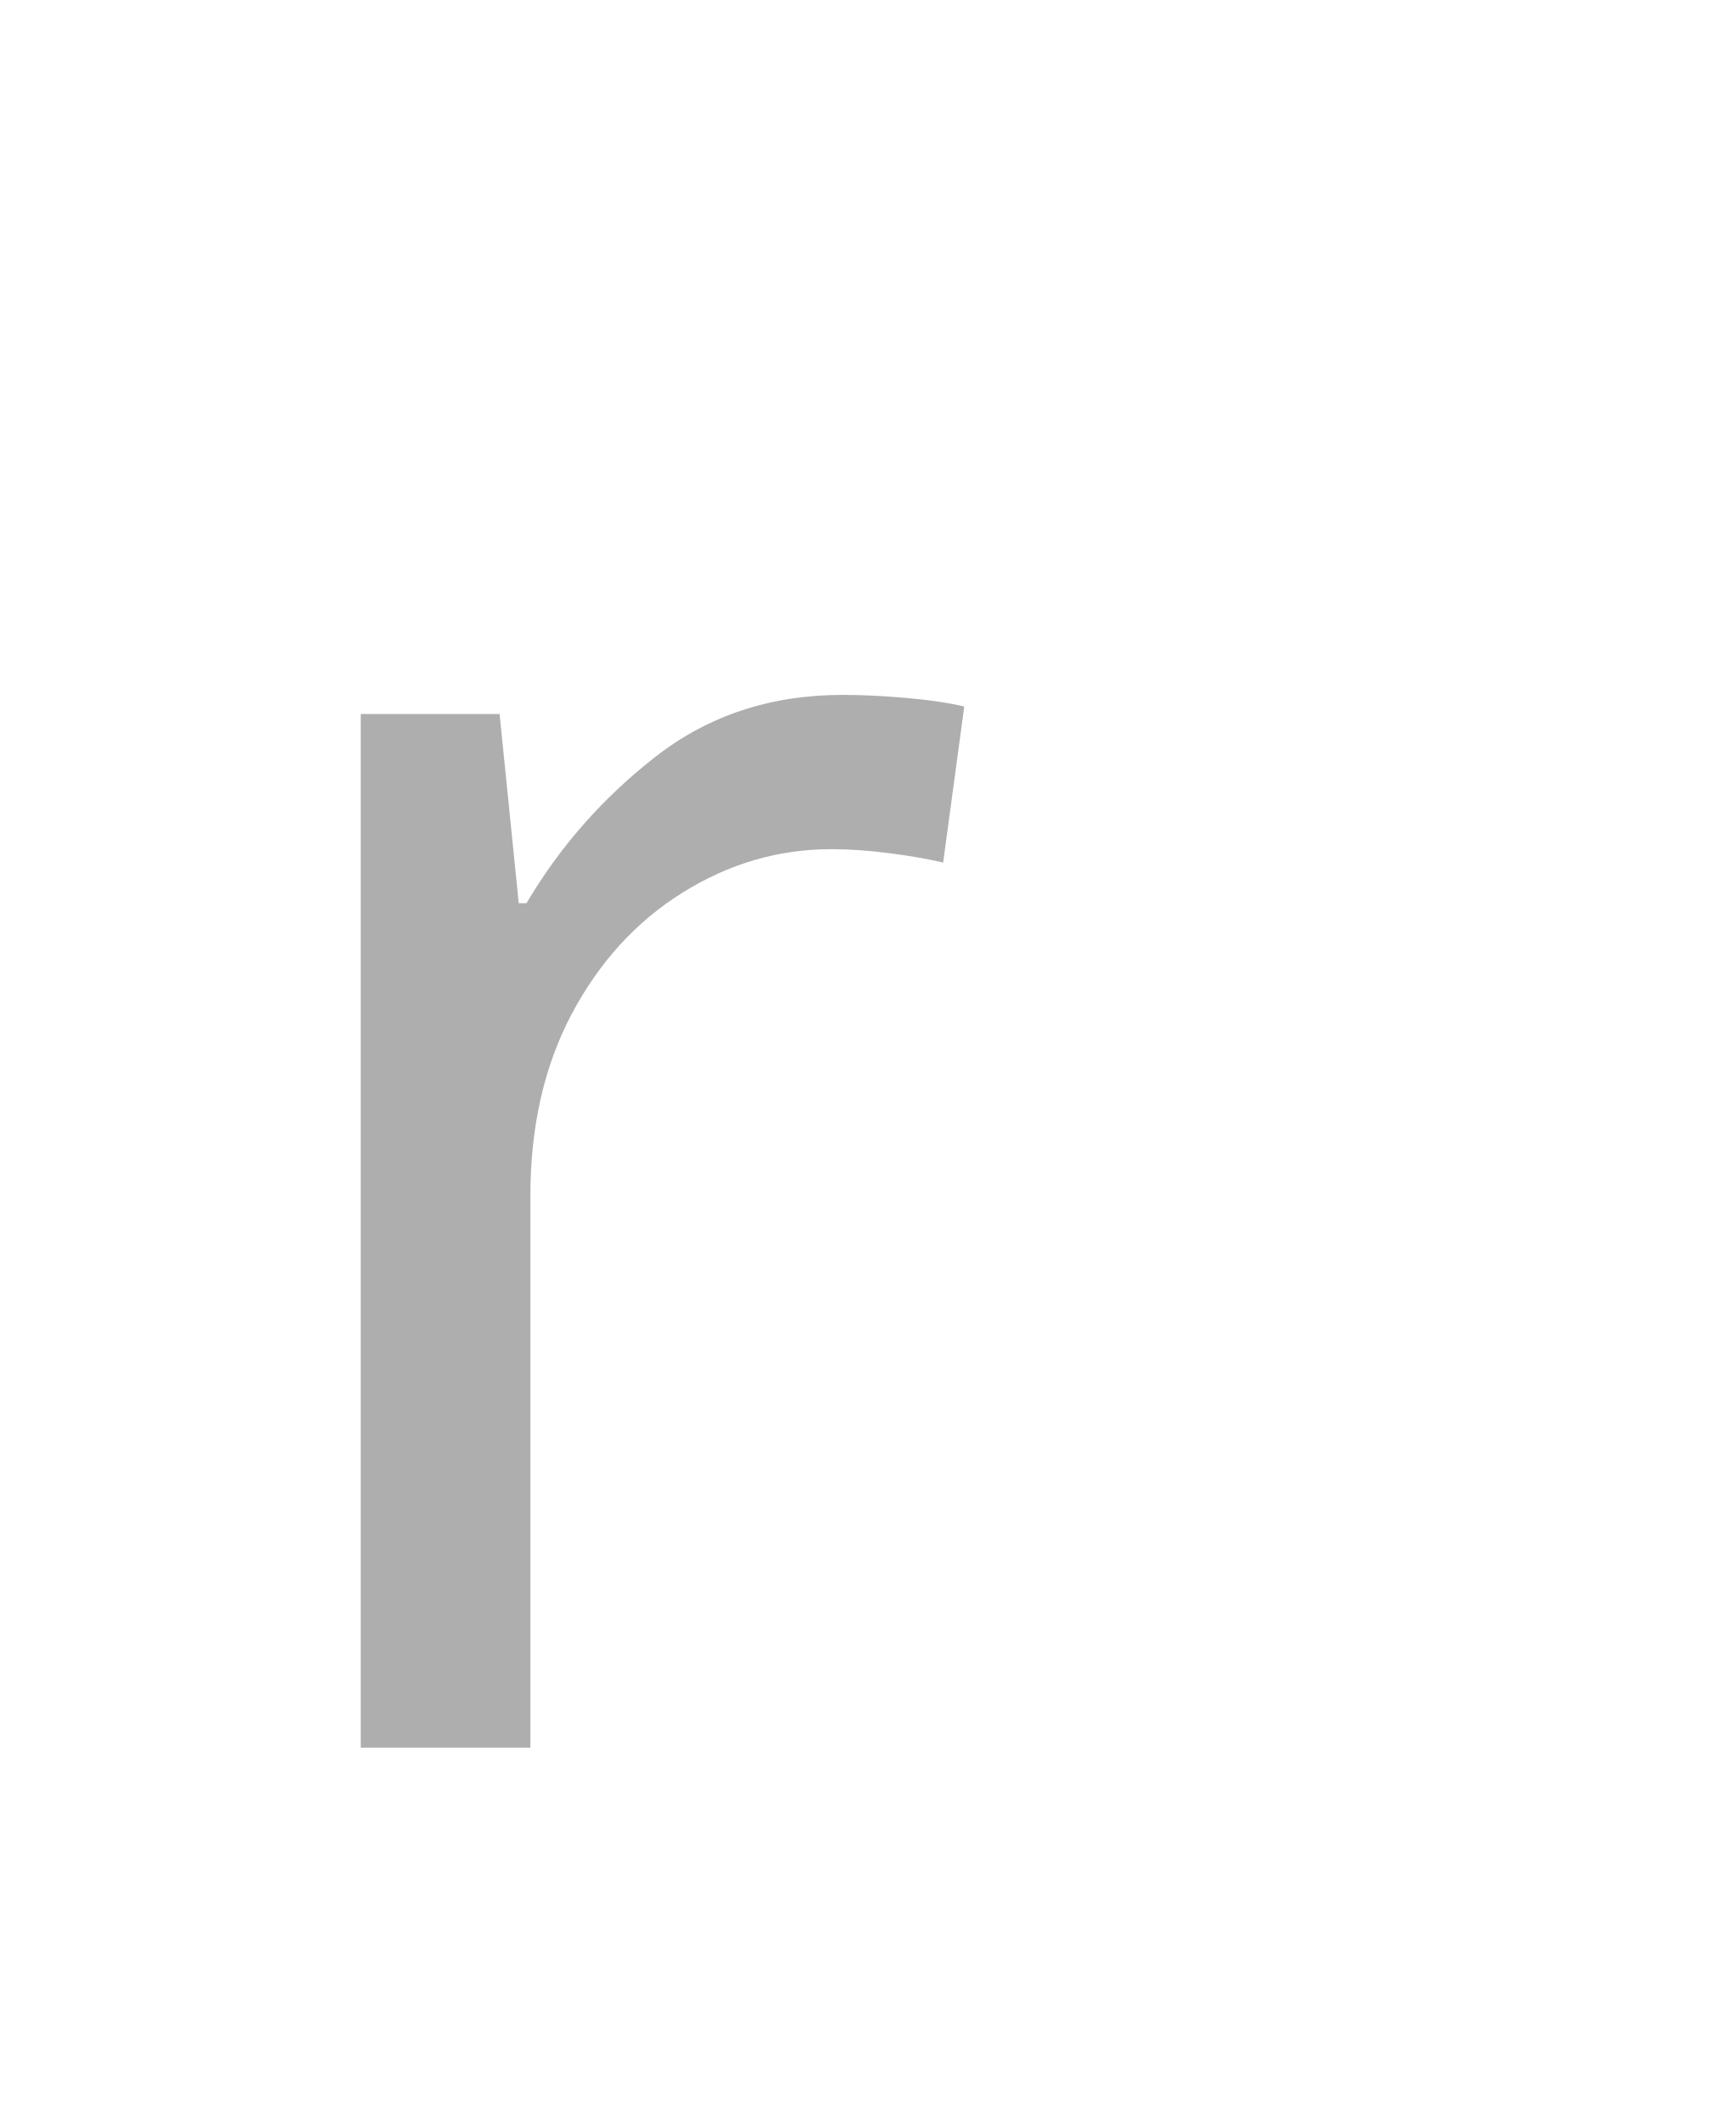
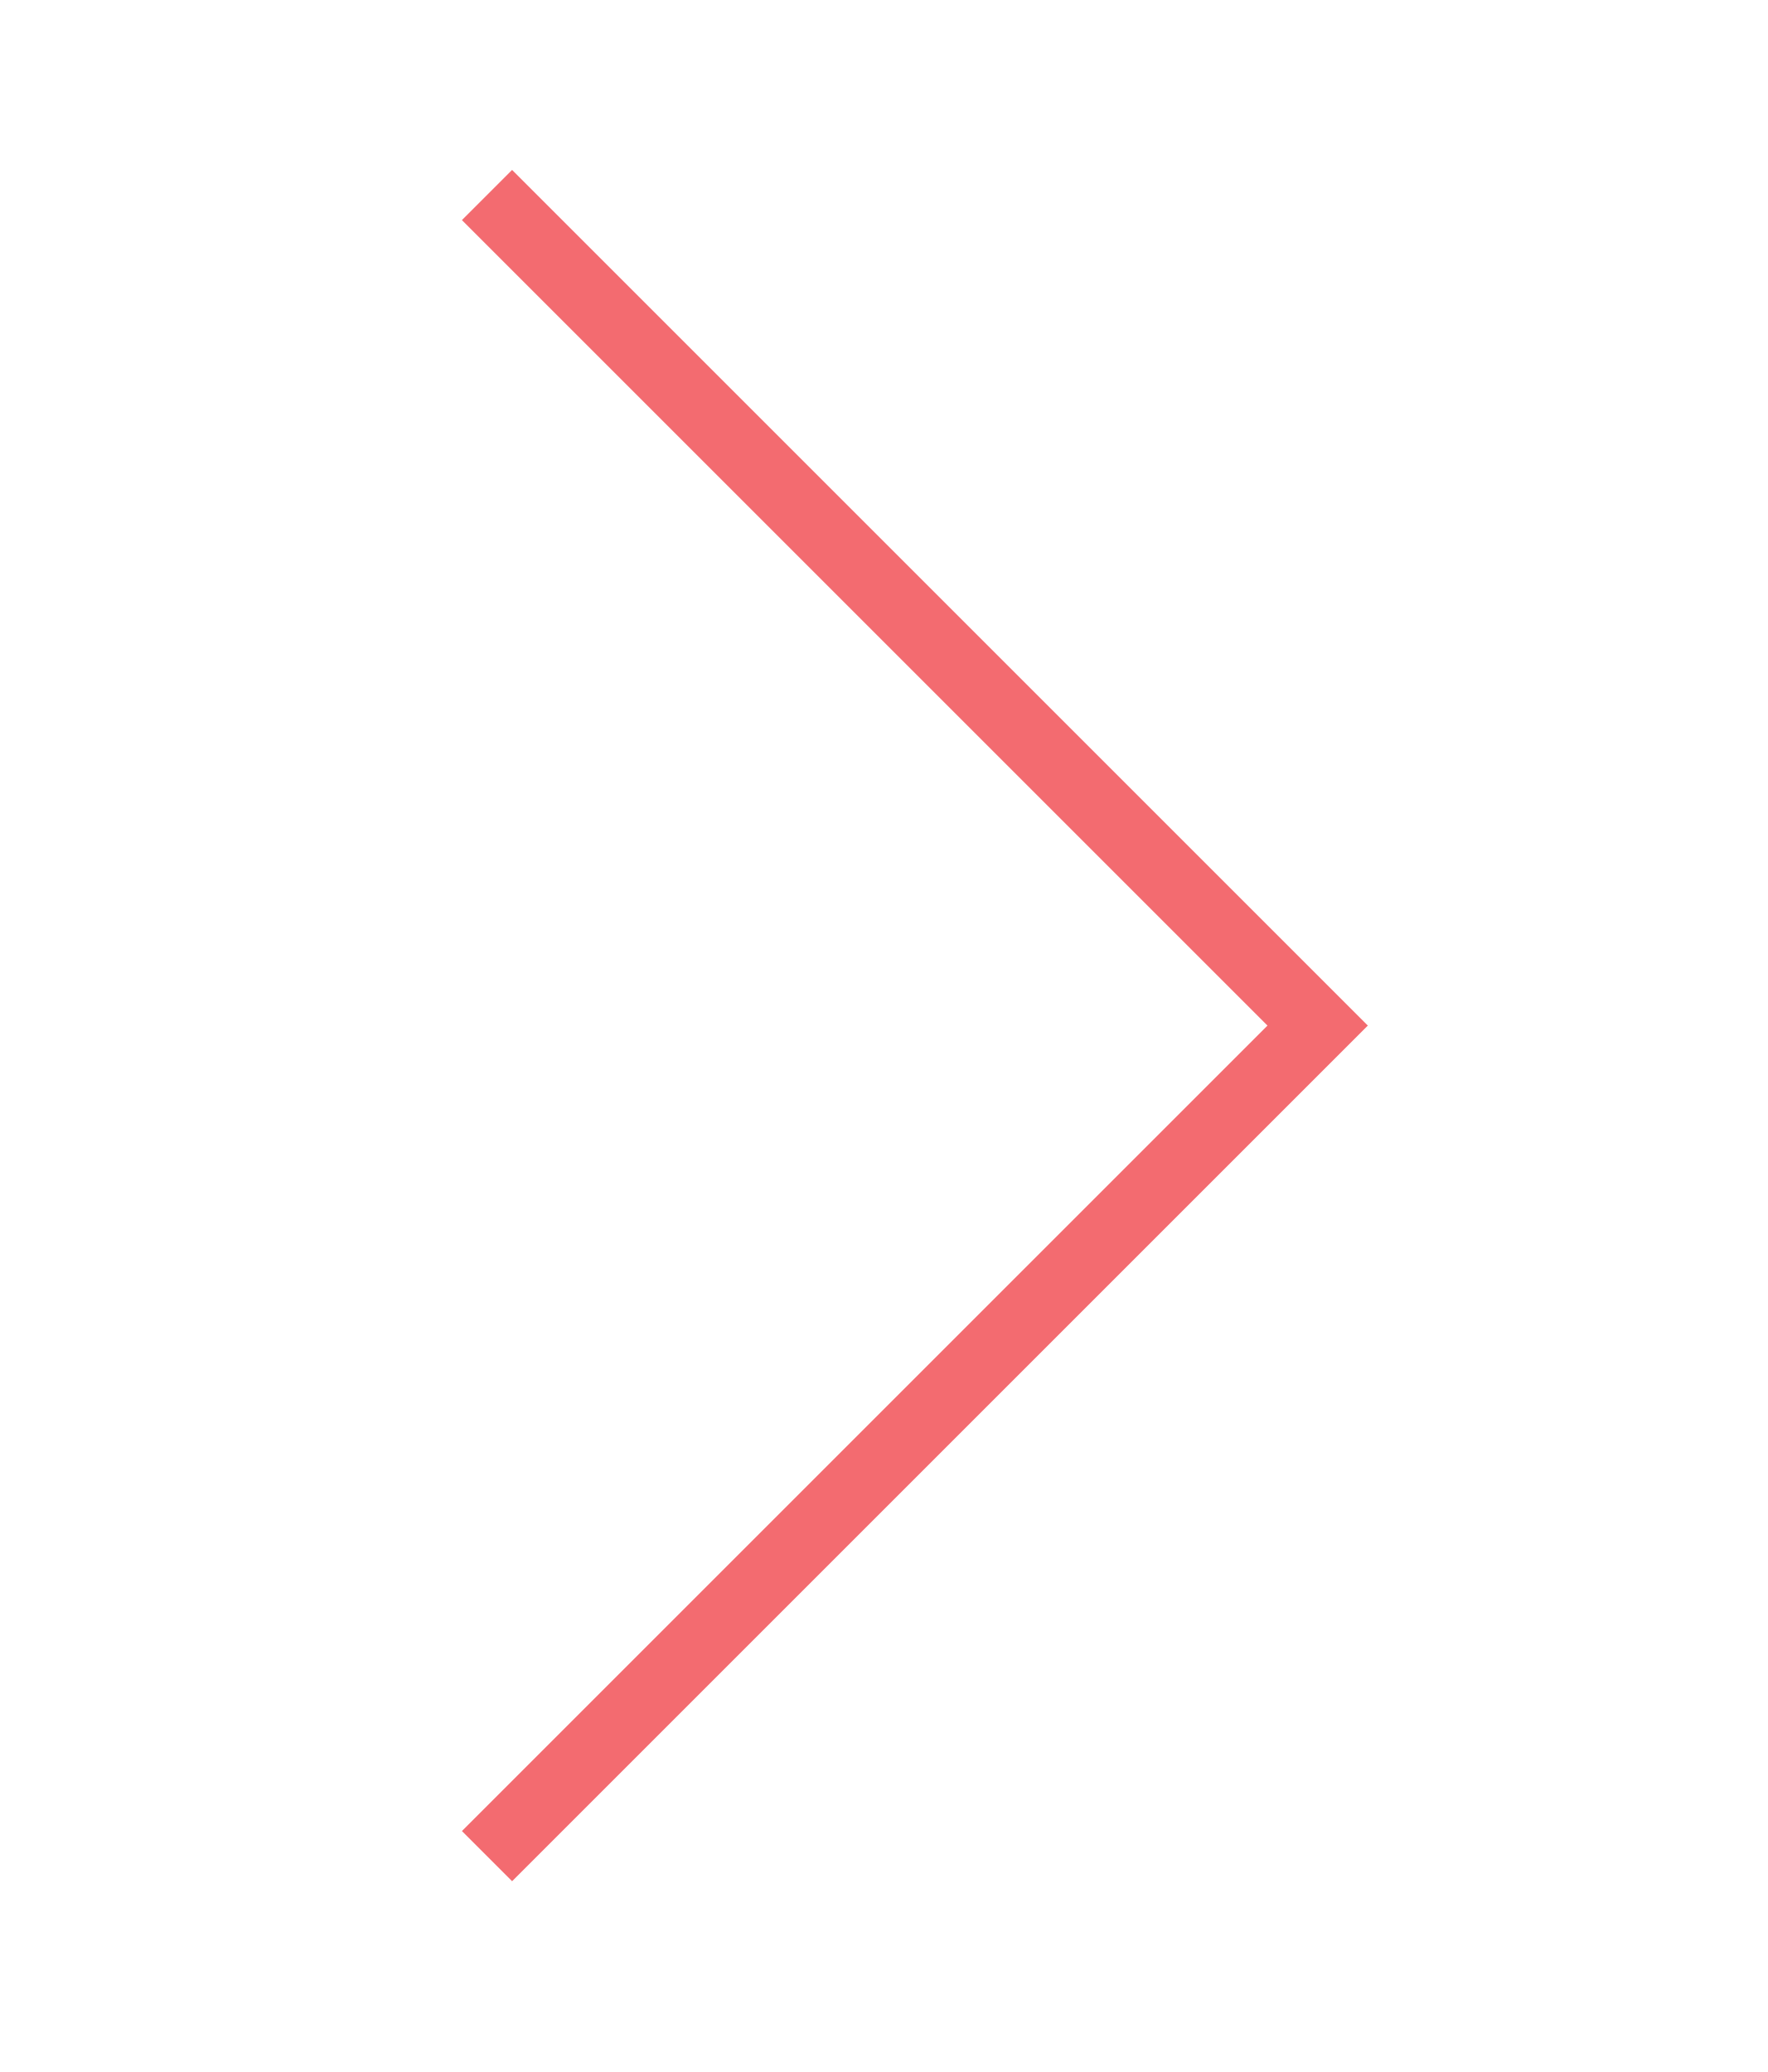
- <svg xmlns="http://www.w3.org/2000/svg" version="1.1" x="0px" y="0px" width="126px" height="154px" viewBox="-14.286 -7.892 126 154" enable-background="new -14.286 -7.892 126 154" xml:space="preserve">
+ <svg xmlns="http://www.w3.org/2000/svg" version="1.1" x="0px" y="0px" width="87px" height="102px" viewBox="-22.737 -8.365 87 102" enable-background="new -22.737 -8.365 87 102" xml:space="preserve">
  <defs>
</defs>
-   <text transform="matrix(1 0 0 1 0 118.9985)" opacity="0.32" font-family="'Arrrows-Regular'" font-size="140">r</text>
+   <path opacity="0.65" fill="#ED1C24" d="M2.47,0l42.122,42.122L2.47,84.243L0,81.773l39.652-39.651L0,2.47L2.47,0z" />
</svg>
